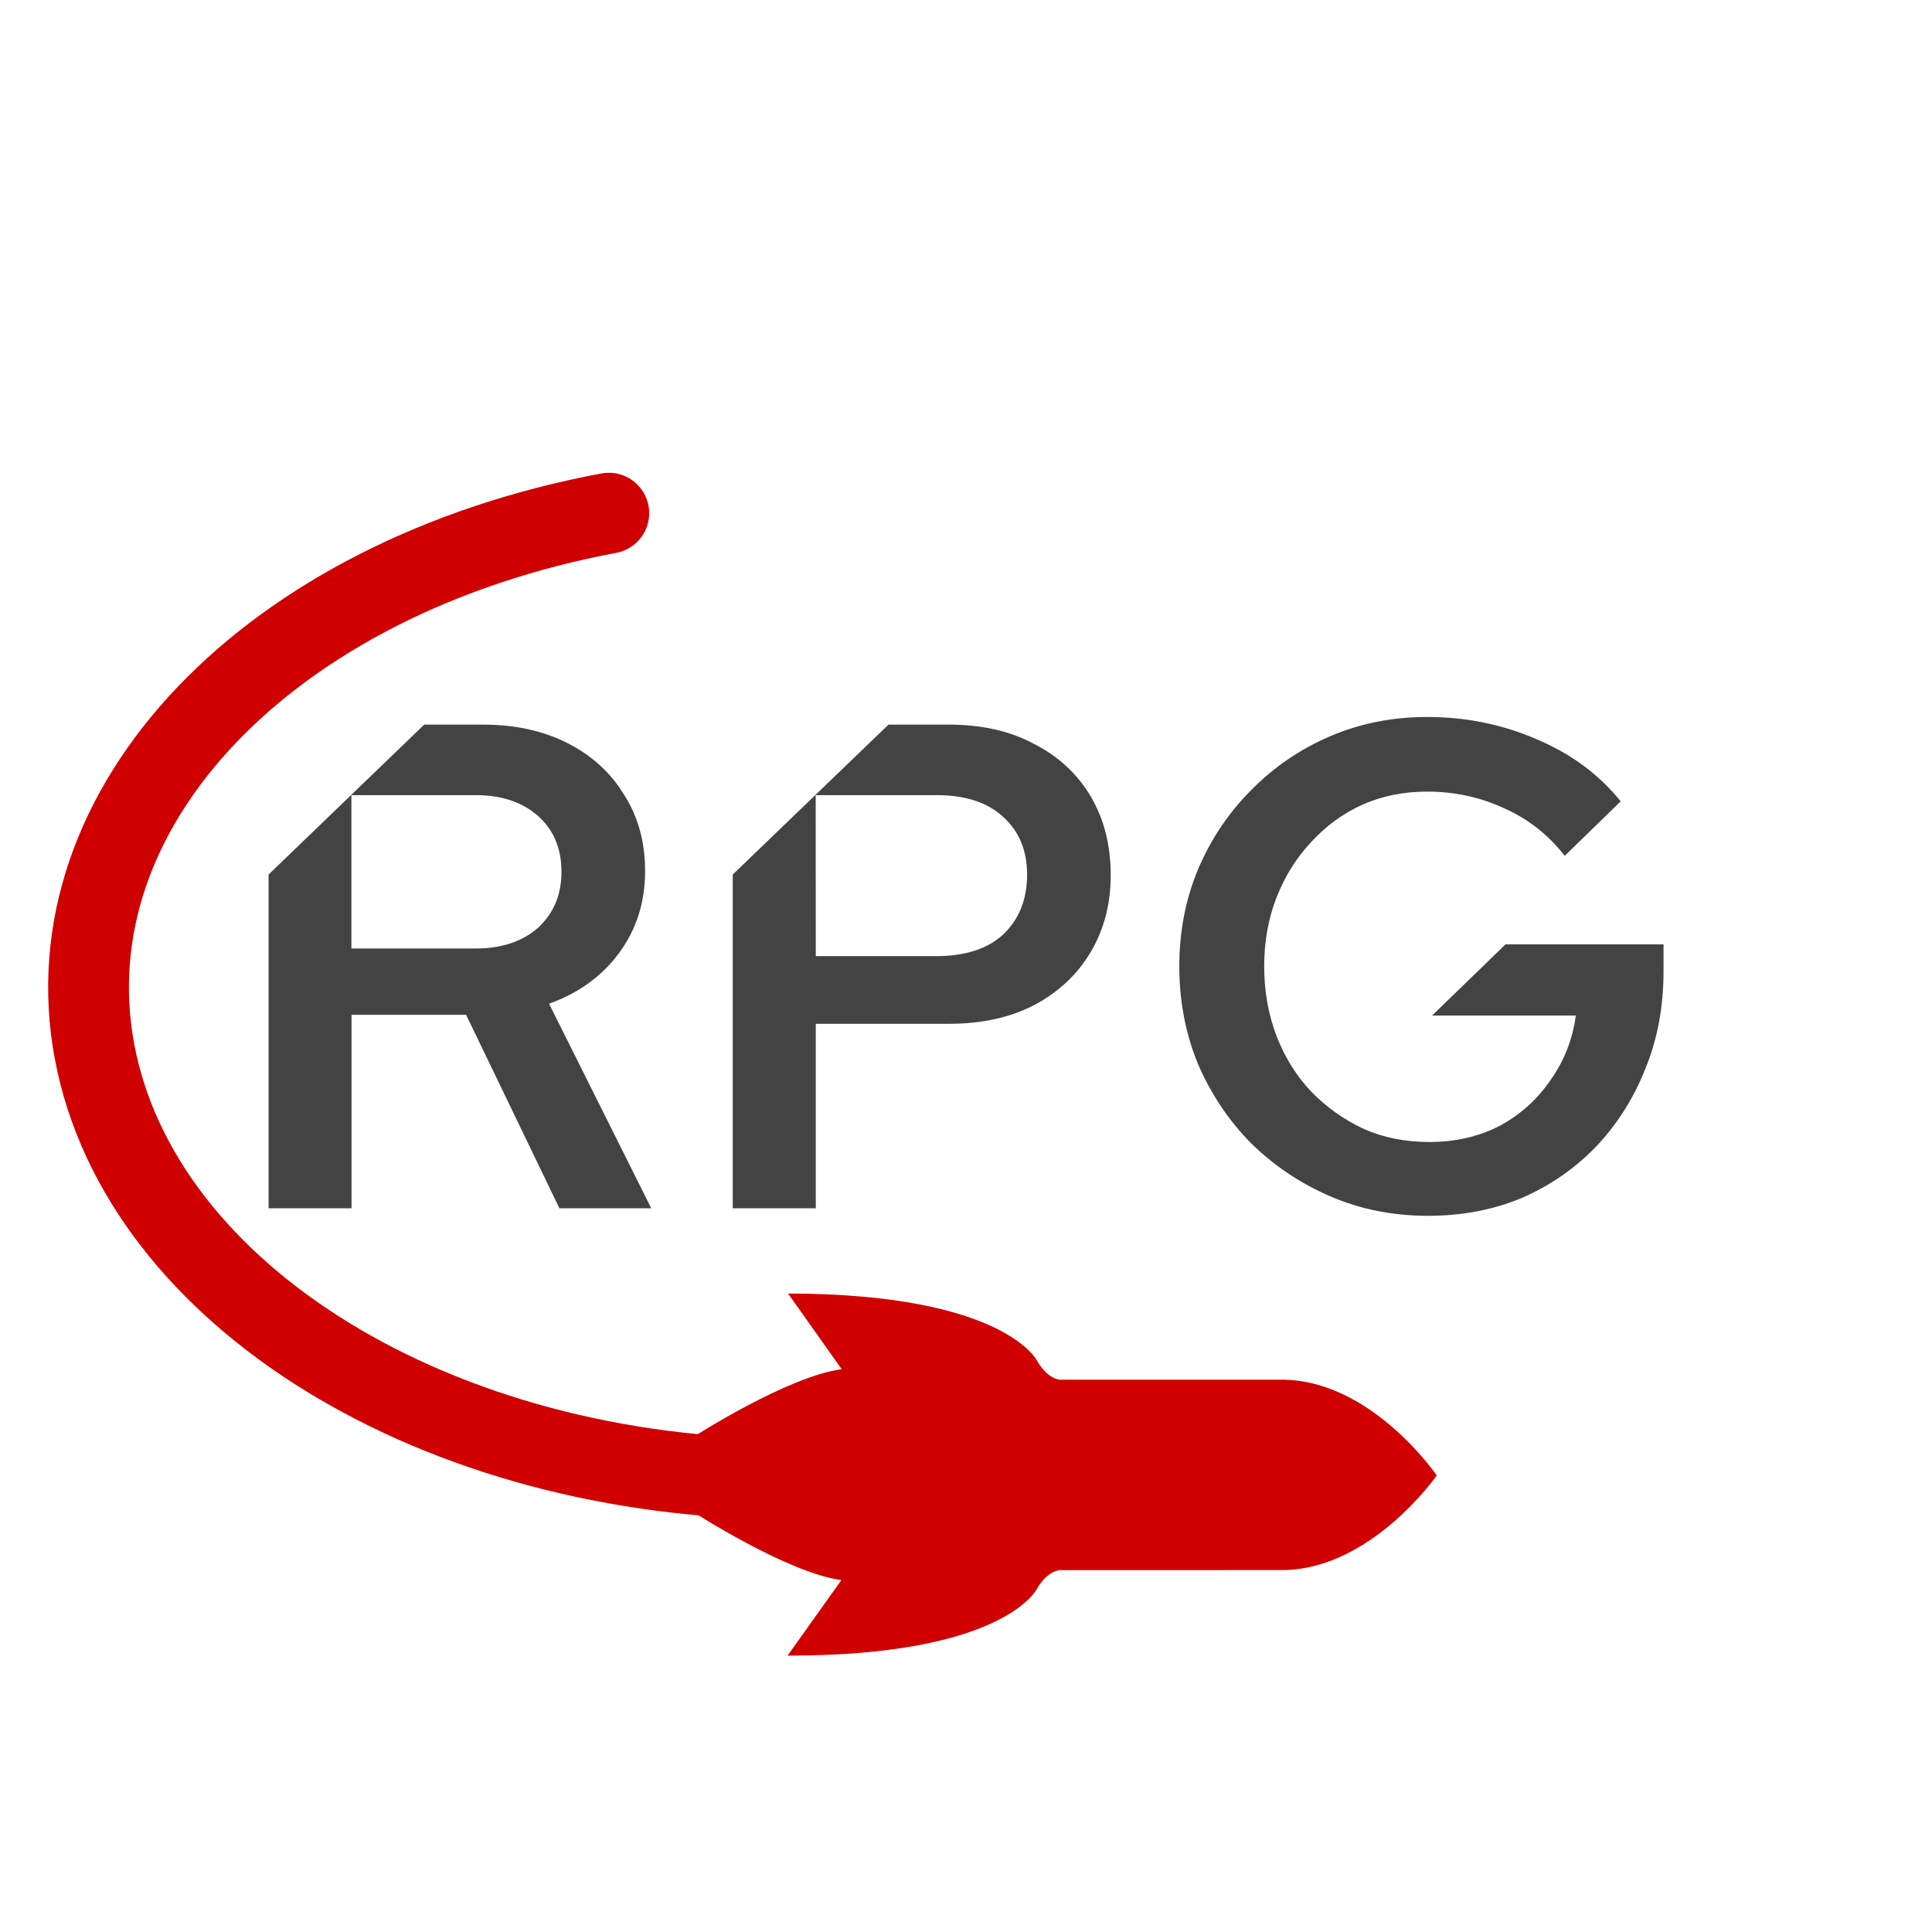
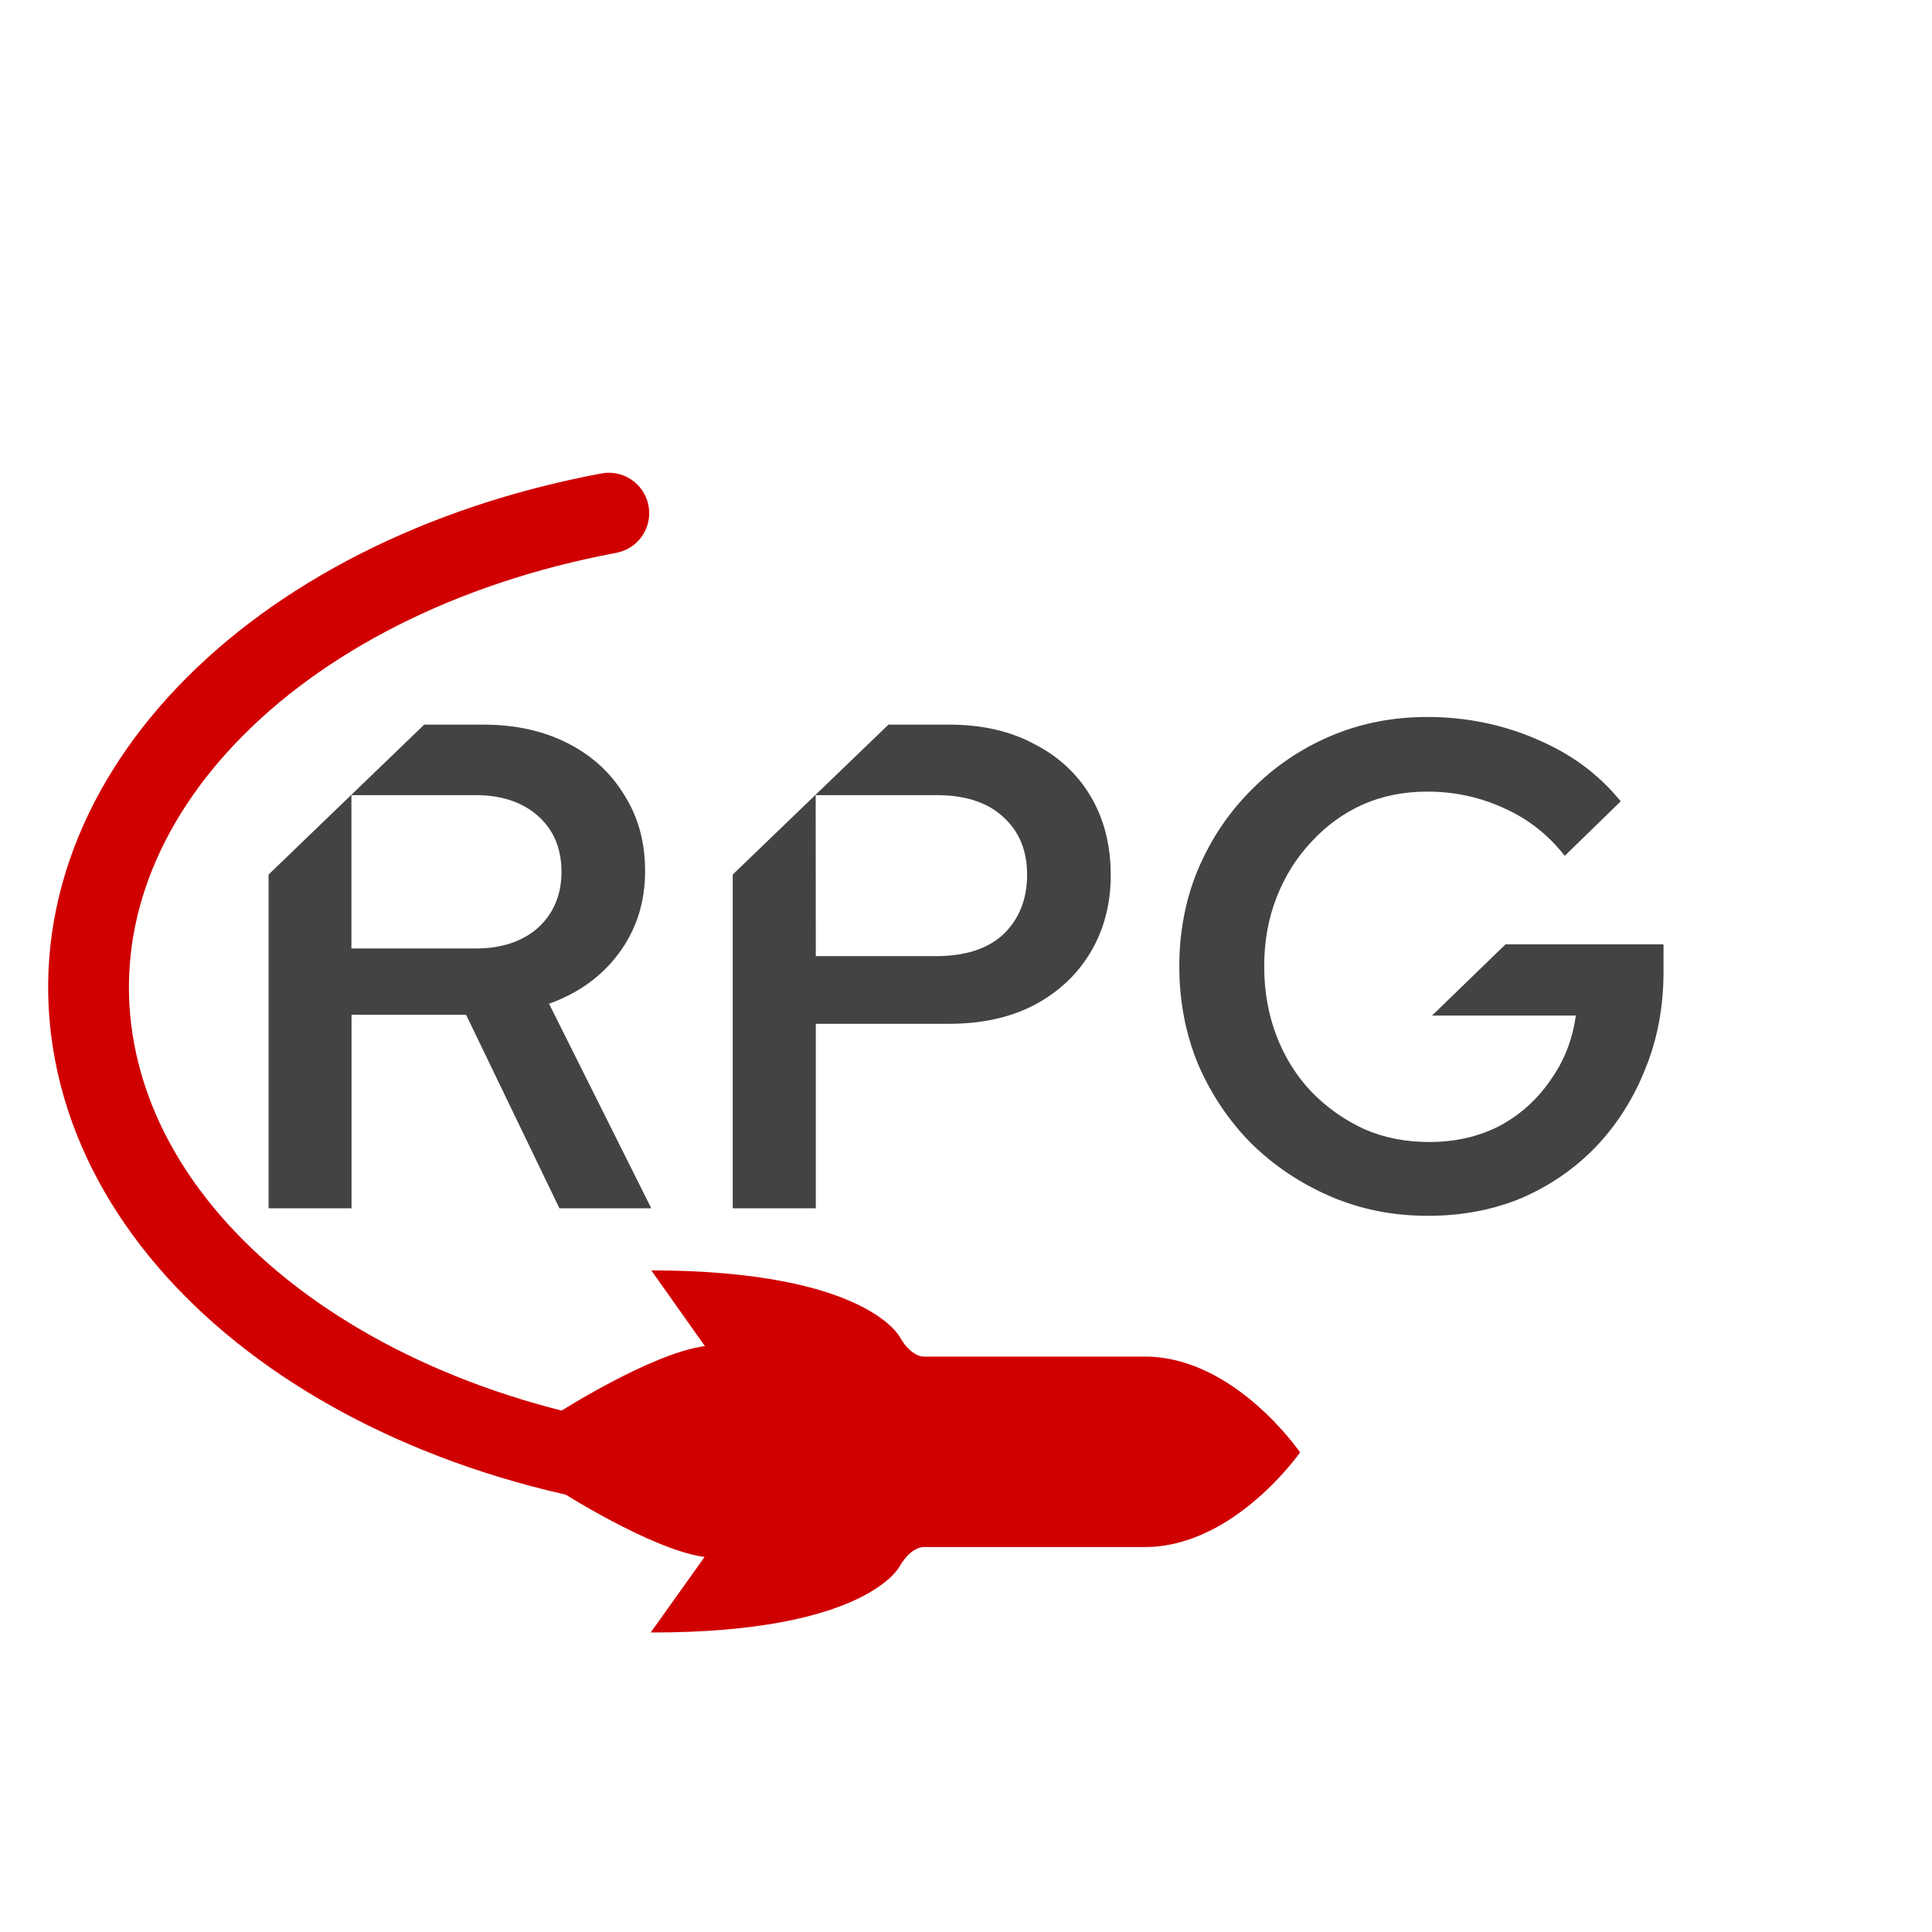
<svg xmlns="http://www.w3.org/2000/svg" width="64" height="64" viewBox="0 0 16.933 16.933" version="1.1" id="svg1">
  <defs id="defs1" />
  <g id="layer1">
    <rect style="fill:#ffffff;fill-opacity:1;stroke:none;stroke-width:0.81;stroke-linecap:round;stroke-linejoin:bevel;stroke-dasharray:none;stroke-opacity:1" id="rect2" width="16.933" height="16.933" x="8.9009603e-07" y="0" />
-     <g id="g3" transform="matrix(0.7573682,0.2029361,-0.2029361,0.7573682,2.310067,1.936698)">
-       <path id="rect12-6-1-2" style="display:inline;fill:#d00000;fill-opacity:1;stroke-width:1.107;stroke-linejoin:round" d="m 16.297,10.151 c 0,0 -0.983,-0.845 -1.951,-0.586 l -2.394,0.642 c 0,0 -0.13,0.034 -0.303,-0.138 0,0 -0.544,-0.629 -2.883,-0.006 l 0.798,0.662 c -0.558,0.23 -1.394,1.148 -1.394,1.148 l 0.221,0.828 c 0,0 1.181,0.38 1.78,0.302 L 9.808,13.974 C 12.146,13.351 12.306,12.535 12.306,12.535 12.369,12.299 12.502,12.263 12.502,12.263 l 2.394,-0.642 c 0.963,-0.258 1.4,-1.47 1.4,-1.47 z" />
-       <path style="fill:none;fill-opacity:1;stroke:#d00000;stroke-width:0.903;stroke-linecap:round;stroke-linejoin:bevel;stroke-dasharray:none;stroke-opacity:1" id="path3" transform="rotate(-14.99999)" d="M 5.889,14.062 A 7.846,5.492 0 0 1 -1.889,9.287 7.846,5.492 0 0 1 3.859,3.266" />
-     </g>
+     <path id="rect12-6-1-2" style="display:inline;fill:#d00000;fill-opacity:1;stroke-width:0.868;stroke-linejoin:round" d="m 11.394,12.729 c 0,0 -0.573,-0.839 -1.359,-0.839 l -1.944,-2e-6 c 0,0 -0.106,-5.41e-4 -0.201,-0.166 0,0 -0.285,-0.587 -2.182,-0.59 l 0.47,0.664 c -0.47,0.061 -1.289,0.586 -1.289,0.586 l -9.266e-4,0.672 c 0,0 0.817,0.527 1.287,0.59 l -0.472,0.662 c 1.898,0.003 2.184,-0.583 2.184,-0.583 0.096,-0.166 0.204,-0.166 0.204,-0.166 l 1.944,1e-6 c 0.782,-1e-6 1.359,-0.829 1.359,-0.829 z" />
+     <path style="fill:none;fill-opacity:1;stroke:#d00000;stroke-width:0.903;stroke-linecap:round;stroke-linejoin:bevel;stroke-dasharray:none;stroke-opacity:1" id="path3" transform="matrix(0.7840853,1.195863e-8,-1.195863e-8,0.7840853,2.310067,1.936698)" d="M 5.889,14.062 A 7.846,5.492 0 0 1 -1.889,9.287 7.846,5.492 0 0 1 3.859,3.266" />
    <path id="text35-9" clip-path="none" mask="none" style="font-weight:600;font-size:139.084px;font-family:'Red Hat Text';-inkscape-font-specification:'Red Hat Text Semi-Bold';letter-spacing:0px;word-spacing:0px;fill:#434343;fill-opacity:1;stroke-width:0.097;stroke-linecap:round;stroke-linejoin:bevel" d="m 12.509,6.284 c -0.307,0 -0.591,0.057 -0.854,0.17 -0.262,0.113 -0.493,0.271 -0.69,0.472 -0.198,0.198 -0.353,0.43 -0.466,0.696 -0.109,0.262 -0.163,0.545 -0.163,0.848 0,0.303 0.054,0.587 0.163,0.854 0.113,0.262 0.268,0.495 0.466,0.696 0.202,0.198 0.434,0.353 0.696,0.466 0.262,0.113 0.547,0.17 0.854,0.17 0.299,0 0.573,-0.052 0.824,-0.157 0.25,-0.109 0.468,-0.26 0.654,-0.454 0.186,-0.198 0.329,-0.426 0.43,-0.684 0.105,-0.258 0.157,-0.541 0.157,-0.848 V 8.277 h -1.385 l -0.644,0.624 h 1.26 c -0.028,0.21 -0.103,0.4 -0.224,0.569 -0.117,0.17 -0.266,0.303 -0.448,0.4 -0.182,0.093 -0.386,0.139 -0.612,0.139 -0.21,0 -0.402,-0.038 -0.575,-0.115 C 11.778,9.813 11.625,9.704 11.491,9.566 11.362,9.429 11.261,9.268 11.189,9.082 11.116,8.892 11.08,8.688 11.08,8.47 c 0,-0.218 0.036,-0.42 0.109,-0.606 0.073,-0.186 0.174,-0.347 0.303,-0.484 0.129,-0.141 0.279,-0.25 0.448,-0.327 0.174,-0.077 0.363,-0.115 0.569,-0.115 0.238,0 0.462,0.048 0.672,0.145 0.21,0.093 0.388,0.232 0.533,0.418 L 14.205,7.023 C 14.003,6.777 13.768,6.607 13.466,6.478 13.167,6.349 12.848,6.284 12.509,6.284 Z M 3.718,6.351 2.354,7.665 v 2.925 h 0.727 V 8.894 H 4.085 L 4.903,10.59 H 5.708 L 4.812,8.797 C 5.07,8.705 5.274,8.557 5.424,8.355 5.577,8.149 5.654,7.909 5.654,7.635 c 0,-0.254 -0.061,-0.476 -0.182,-0.666 C 5.355,6.775 5.19,6.623 4.976,6.514 4.762,6.405 4.515,6.351 4.237,6.351 Z m 4.069,0 -1.365,1.314 V 10.59 H 7.15 V 8.973 h 1.169 c 0.287,0 0.535,-0.055 0.745,-0.164 C 9.277,8.696 9.443,8.541 9.56,8.343 9.677,8.145 9.735,7.921 9.735,7.671 9.735,7.409 9.677,7.179 9.56,6.981 9.443,6.783 9.277,6.629 9.063,6.52 8.853,6.407 8.605,6.351 8.318,6.351 Z M 3.08,6.969 h 1.09 c 0.226,0 0.408,0.061 0.545,0.182 0.137,0.121 0.206,0.285 0.206,0.49 0,0.202 -0.069,0.365 -0.206,0.491 C 4.578,8.252 4.396,8.313 4.17,8.313 H 3.08 Z m 4.069,0 h 1.06 c 0.254,0 0.45,0.065 0.587,0.194 0.137,0.125 0.206,0.293 0.206,0.503 0,0.214 -0.069,0.388 -0.206,0.521 C 8.659,8.315 8.462,8.38 8.203,8.38 H 7.15 Z" />
  </g>
</svg>
